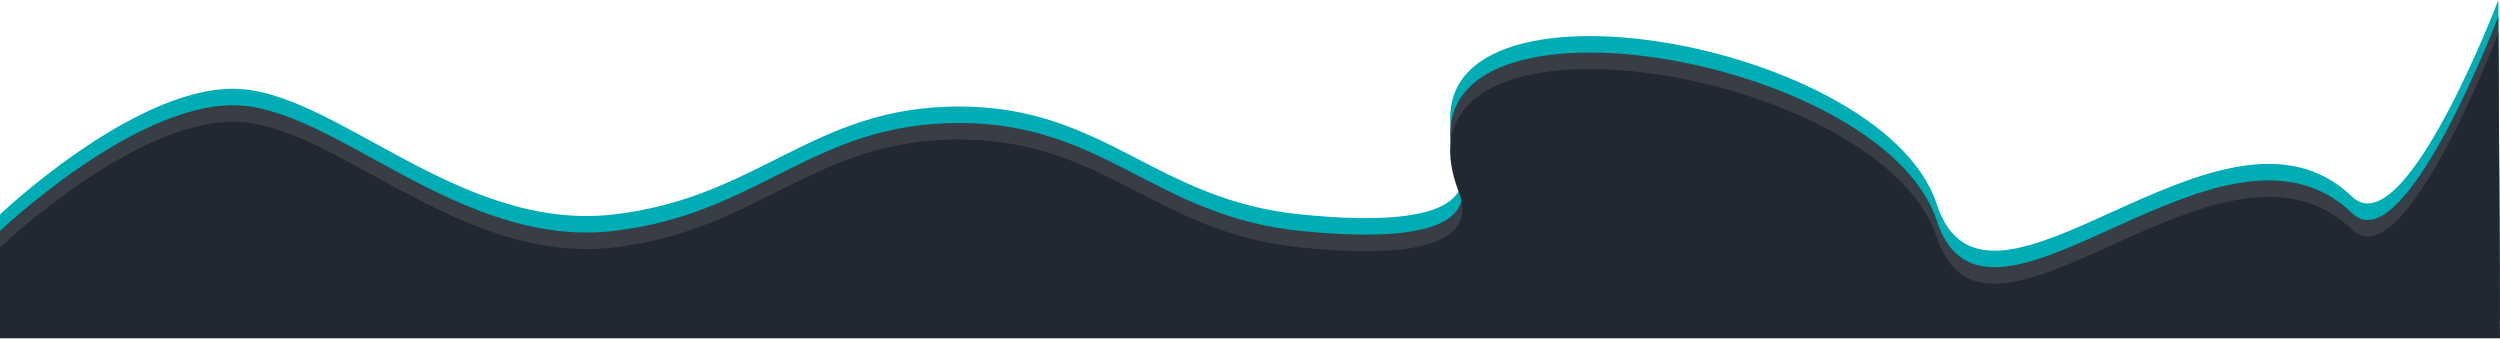
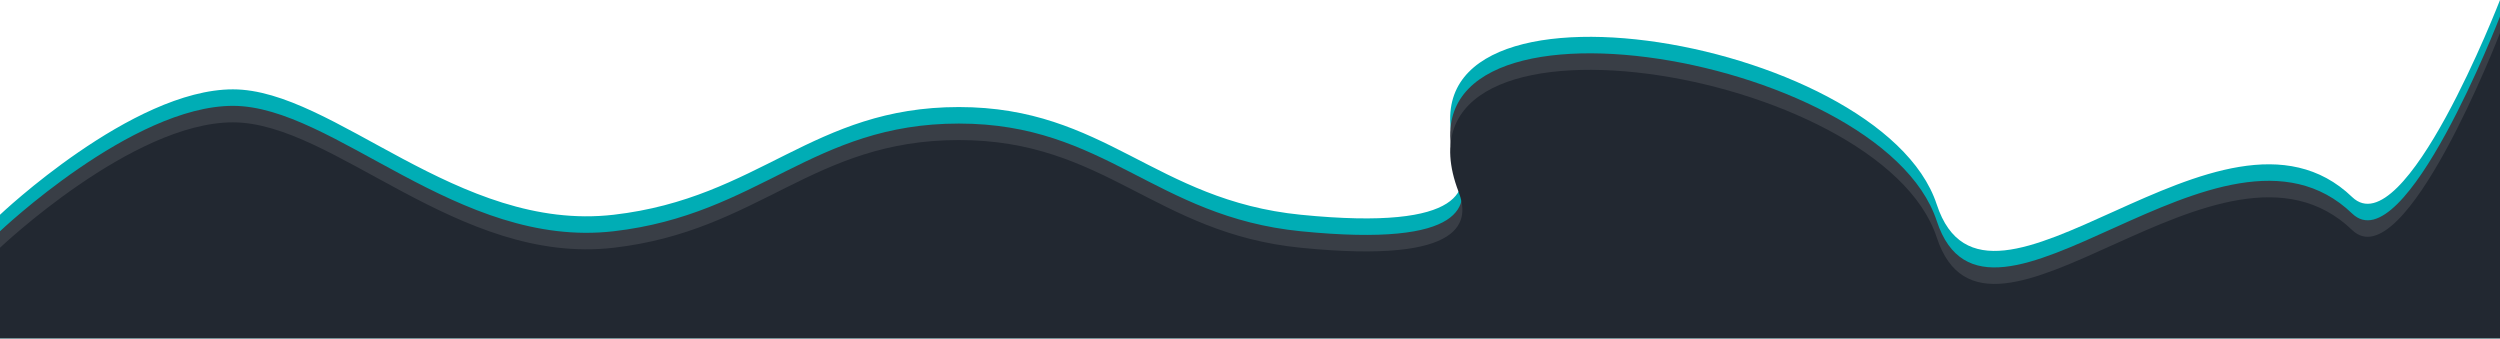
<svg xmlns="http://www.w3.org/2000/svg" width="1515" height="205" viewBox="0 0 1515 205" fill="none">
-   <path d="M141.14 53.776C80.079 53.776 0 129.959 0 129.959V185H1515L1514 0C1514 0 1457.1 149.731 1425.41 119.204C1346.33 43.021 1204.19 216.897 1173.66 123.685C1139.78 20.237 836.221 -28.825 883.876 95.901C890.382 112.93 890.037 140.153 788.281 129.959C699.747 121.089 669.748 64.531 581.076 64.531C492.403 64.531 460.356 119.704 371.868 129.959C277.608 140.883 202.2 53.776 141.14 53.776Z" fill="#00ADB5" />
-   <path d="M141.14 63.776C80.079 63.776 0 139.959 0 139.959V195H1515L1514 10C1514 10 1457.1 159.731 1425.41 129.204C1346.33 53.021 1204.19 226.897 1173.66 133.685C1139.78 30.237 836.221 -18.825 883.876 105.901C890.382 122.93 890.037 150.153 788.281 139.959C699.747 131.089 669.748 74.531 581.076 74.531C492.403 74.531 460.356 129.704 371.868 139.959C277.608 150.883 202.2 63.776 141.14 63.776Z" fill="#393E46" />
-   <path d="M141.14 73.776C80.079 73.776 0 149.959 0 149.959V205H1515L1514 20C1514 20 1457.1 169.731 1425.41 139.204C1346.33 63.021 1204.19 236.897 1173.66 143.685C1139.78 40.237 836.221 -8.825 883.876 115.901C890.382 132.93 890.037 160.153 788.281 149.959C699.747 141.089 669.748 84.531 581.076 84.531C492.403 84.531 460.356 139.704 371.868 149.959C277.608 160.883 202.2 73.776 141.14 73.776Z" fill="#222831" />
+   <path d="M141.14 54.144C80.079 54.144 0 130.141 0 130.141V205H1515V0C1515 0 1457.1 149.865 1425.41 119.413C1346.33 43.415 1204.19 216.868 1173.66 123.883C1139.78 20.687 836.221 -28.256 883.876 96.166C890.382 113.154 890.037 140.311 788.281 130.141C699.747 121.294 669.748 64.873 581.076 64.873C492.403 64.873 460.356 119.911 371.868 130.141C277.608 141.039 202.2 54.144 141.14 54.144Z" fill="#00ADB5" />
+   <path d="M141.14 64.144C80.079 64.144 0 140.141 0 140.141V205H1515V10C1515 10 1457.1 159.865 1425.41 129.413C1346.33 53.415 1204.19 226.868 1173.66 133.883C1139.78 30.687 836.221 -18.256 883.876 106.166C890.382 123.154 890.037 150.311 788.281 140.141C699.747 131.294 669.748 74.873 581.076 74.873C492.403 74.873 460.356 129.911 371.868 140.141C277.608 151.039 202.2 64.144 141.14 64.144Z" fill="#393E46" />
+   <path d="M141.14 74.144C80.079 74.144 0 150.141 0 150.141V205H1515V20C1515 20 1457.1 169.865 1425.41 139.413C1346.33 63.415 1204.19 236.868 1173.66 143.883C1139.78 40.687 836.221 -8.256 883.876 116.166C890.382 133.154 890.037 160.311 788.281 150.141C699.747 141.294 669.748 84.873 581.076 84.873C492.403 84.873 460.356 139.911 371.868 150.141C277.608 161.039 202.2 74.144 141.14 74.144Z" fill="#222831" />
</svg>
